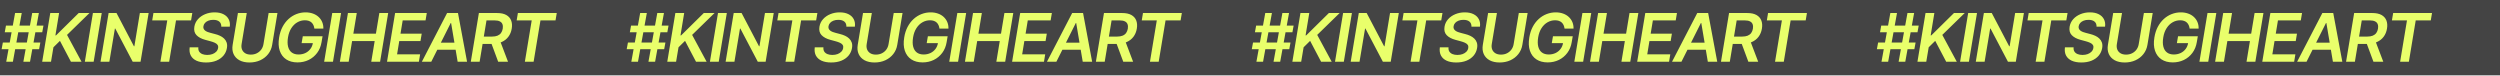
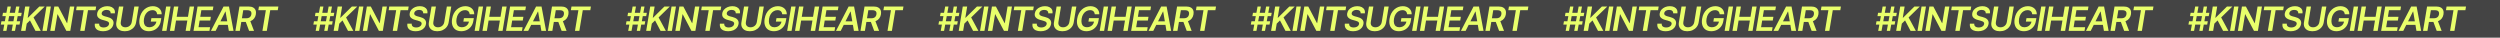
- <svg xmlns="http://www.w3.org/2000/svg" width="2389" height="72" viewBox="0 0 2389 72" fill="none">
-   <rect width="2389" height="72" fill="#444444" />
+ <svg xmlns="http://www.w3.org/2000/svg" width="4778" height="72" viewBox="0 0 4778 72" fill="none">
+   <rect width="4778" height="72" fill="#444444" />
  <path d="M22.318 59L30.773 12.454H37.136L28.682 59H22.318ZM1.545 47L2.727 40.636H38.545L37.364 47H1.545ZM5.955 59L14.409 12.454H20.773L12.318 59H5.955ZM4.545 30.818L5.705 24.454H41.523L40.364 30.818H4.545ZM40.309 59L48.037 12.454H56.468L52.946 33.841H53.514L75.196 12.454H85.491L64.059 33.341L77.923 59H67.787L57.287 39.045L51.059 45.182L48.741 59H40.309ZM97.221 12.454L89.494 59H81.062L88.789 12.454H97.221ZM142.042 12.454L134.314 59H126.814L110.155 27.296H109.792L104.496 59H96.064L103.792 12.454H111.337L127.973 44.182H128.405L133.655 12.454H142.042ZM145.442 19.523L146.624 12.454H183.76L182.578 19.523H168.192L161.646 59H153.283L159.828 19.523H145.442ZM211.473 25.477C211.533 23.371 210.889 21.758 209.541 20.636C208.208 19.515 206.291 18.954 203.791 18.954C202.033 18.954 200.48 19.22 199.132 19.75C197.798 20.265 196.723 20.985 195.905 21.909C195.086 22.818 194.579 23.856 194.382 25.023C194.215 25.977 194.298 26.811 194.632 27.523C194.965 28.235 195.473 28.841 196.155 29.341C196.852 29.841 197.639 30.258 198.518 30.591C199.412 30.924 200.321 31.204 201.245 31.432L205.427 32.523C207.094 32.932 208.685 33.485 210.2 34.182C211.715 34.864 213.026 35.742 214.132 36.818C215.253 37.879 216.071 39.159 216.586 40.659C217.102 42.159 217.185 43.917 216.836 45.932C216.382 48.659 215.283 51.061 213.541 53.136C211.814 55.197 209.541 56.811 206.723 57.977C203.92 59.129 200.655 59.705 196.927 59.705C193.321 59.705 190.276 59.144 187.791 58.023C185.306 56.886 183.488 55.242 182.336 53.091C181.2 50.939 180.836 48.326 181.245 45.25H189.541C189.374 46.871 189.639 48.22 190.336 49.295C191.048 50.371 192.071 51.174 193.405 51.705C194.738 52.235 196.283 52.5 198.041 52.5C199.874 52.5 201.533 52.227 203.018 51.682C204.503 51.121 205.715 50.349 206.655 49.364C207.609 48.364 208.192 47.197 208.405 45.864C208.617 44.667 208.442 43.667 207.882 42.864C207.321 42.061 206.45 41.394 205.268 40.864C204.102 40.318 202.708 39.833 201.086 39.409L196.041 38.045C192.389 37.045 189.617 35.545 187.723 33.545C185.844 31.546 185.177 28.879 185.723 25.546C186.177 22.788 187.321 20.386 189.155 18.341C190.988 16.28 193.283 14.682 196.041 13.546C198.798 12.394 201.814 11.818 205.086 11.818C208.389 11.818 211.185 12.394 213.473 13.546C215.776 14.697 217.458 16.303 218.518 18.364C219.594 20.409 219.95 22.78 219.586 25.477H211.473ZM256.702 12.454H265.134L260.089 42.864C259.543 46.197 258.271 49.129 256.271 51.659C254.286 54.189 251.756 56.167 248.68 57.591C245.604 59 242.18 59.705 238.407 59.705C234.604 59.705 231.407 59 228.816 57.591C226.225 56.167 224.354 54.189 223.202 51.659C222.066 49.129 221.771 46.197 222.316 42.864L227.362 12.454H235.793L230.862 42.159C230.543 44.099 230.687 45.826 231.293 47.341C231.915 48.841 232.93 50.023 234.339 50.886C235.763 51.75 237.543 52.182 239.68 52.182C241.816 52.182 243.74 51.75 245.452 50.886C247.165 50.023 248.566 48.841 249.657 47.341C250.748 45.826 251.453 44.099 251.771 42.159L256.702 12.454ZM300.421 27.318C300.254 26.091 299.951 24.992 299.512 24.023C299.072 23.038 298.482 22.204 297.739 21.523C296.997 20.826 296.095 20.296 295.035 19.932C293.974 19.568 292.739 19.386 291.33 19.386C288.83 19.386 286.459 20.015 284.216 21.273C281.974 22.53 280.057 24.379 278.466 26.818C276.875 29.242 275.792 32.197 275.216 35.682C274.641 39.197 274.671 42.174 275.307 44.614C275.944 47.053 277.11 48.909 278.807 50.182C280.519 51.439 282.671 52.068 285.262 52.068C287.641 52.068 289.8 51.614 291.739 50.705C293.678 49.795 295.285 48.508 296.557 46.841C297.845 45.159 298.663 43.189 299.012 40.932L300.875 41.227H288.216L289.353 34.636H308.239L307.285 40.227C306.633 44.227 305.216 47.682 303.035 50.591C300.868 53.485 298.163 55.72 294.921 57.295C291.694 58.856 288.156 59.636 284.307 59.636C280.035 59.636 276.436 58.674 273.512 56.75C270.603 54.811 268.542 52.061 267.33 48.5C266.118 44.924 265.921 40.682 266.739 35.773C267.345 32.015 268.421 28.659 269.966 25.704C271.527 22.75 273.436 20.242 275.694 18.182C277.966 16.106 280.489 14.53 283.262 13.454C286.035 12.364 288.944 11.818 291.989 11.818C294.55 11.818 296.883 12.197 298.989 12.954C301.095 13.697 302.898 14.758 304.398 16.136C305.913 17.515 307.072 19.151 307.875 21.046C308.678 22.939 309.057 25.03 309.012 27.318H300.421ZM325.923 12.454L318.196 59H309.764L317.492 12.454H325.923ZM324.767 59L332.494 12.454H340.926L337.653 32.159H359.221L362.494 12.454H370.949L363.221 59H354.767L358.04 39.227H336.471L333.199 59H324.767ZM369.832 59L377.559 12.454H407.832L406.65 19.523H384.809L382.718 32.159H402.991L401.809 39.227H381.536L379.445 51.932H401.468L400.286 59H369.832ZM412.124 59H403.124L427.238 12.454H437.647L446.329 59H437.329L431.079 22H430.715L412.124 59ZM415.442 40.75H439.988L438.851 47.523H414.306L415.442 40.75ZM449.899 59L457.627 12.454H475.081C478.657 12.454 481.558 13.076 483.786 14.318C486.013 15.561 487.566 17.303 488.445 19.546C489.324 21.773 489.513 24.371 489.013 27.341C488.528 30.311 487.468 32.894 485.831 35.091C484.21 37.273 482.066 38.962 479.399 40.159C476.748 41.356 473.634 41.955 470.058 41.955H457.627L458.808 34.955H470.127C472.218 34.955 473.975 34.667 475.399 34.091C476.824 33.5 477.945 32.644 478.763 31.523C479.596 30.386 480.149 28.992 480.422 27.341C480.68 25.689 480.581 24.28 480.127 23.114C479.687 21.932 478.846 21.038 477.604 20.432C476.377 19.811 474.718 19.5 472.627 19.5H464.899L458.331 59H449.899ZM477.445 37.909L485.467 59H476.058L468.24 37.909H477.445ZM493.714 19.523L494.896 12.454H532.033L530.851 19.523H516.464L509.919 59H501.555L508.101 19.523H493.714Z" fill="#E9FF6B" />
  <path d="M619.651 59L628.106 12.454H634.47L626.015 59H619.651ZM598.879 47L600.061 40.636H635.879L634.697 47H598.879ZM603.288 59L611.742 12.454H618.106L609.651 59H603.288ZM601.879 30.818L603.038 24.454H638.856L637.697 30.818H601.879ZM637.643 59L645.37 12.454H653.802L650.279 33.841H650.847L672.529 12.454H682.824L661.393 33.341L675.256 59H665.12L654.62 39.045L648.393 45.182L646.074 59H637.643ZM694.554 12.454L686.827 59H678.395L686.122 12.454H694.554ZM739.375 12.454L731.648 59H724.148L707.488 27.296H707.125L701.829 59H693.398L701.125 12.454H708.67L725.307 44.182H725.738L730.988 12.454H739.375ZM742.775 19.523L743.957 12.454H781.093L779.911 19.523H765.525L758.98 59H750.616L757.161 19.523H742.775ZM808.806 25.477C808.867 23.371 808.223 21.758 806.874 20.636C805.541 19.515 803.624 18.954 801.124 18.954C799.367 18.954 797.814 19.22 796.465 19.75C795.132 20.265 794.056 20.985 793.238 21.909C792.42 22.818 791.912 23.856 791.715 25.023C791.548 25.977 791.632 26.811 791.965 27.523C792.298 28.235 792.806 28.841 793.488 29.341C794.185 29.841 794.973 30.258 795.851 30.591C796.745 30.924 797.654 31.204 798.579 31.432L802.761 32.523C804.427 32.932 806.018 33.485 807.533 34.182C809.048 34.864 810.359 35.742 811.465 36.818C812.586 37.879 813.404 39.159 813.92 40.659C814.435 42.159 814.518 43.917 814.17 45.932C813.715 48.659 812.617 51.061 810.874 53.136C809.147 55.197 806.874 56.811 804.056 57.977C801.253 59.129 797.988 59.705 794.261 59.705C790.654 59.705 787.609 59.144 785.124 58.023C782.639 56.886 780.821 55.242 779.67 53.091C778.533 50.939 778.17 48.326 778.579 45.25H786.874C786.707 46.871 786.973 48.22 787.67 49.295C788.382 50.371 789.404 51.174 790.738 51.705C792.071 52.235 793.617 52.5 795.374 52.5C797.207 52.5 798.867 52.227 800.351 51.682C801.836 51.121 803.048 50.349 803.988 49.364C804.942 48.364 805.526 47.197 805.738 45.864C805.95 44.667 805.776 43.667 805.215 42.864C804.654 42.061 803.783 41.394 802.601 40.864C801.435 40.318 800.041 39.833 798.42 39.409L793.374 38.045C789.723 37.045 786.95 35.545 785.056 33.545C783.177 31.546 782.511 28.879 783.056 25.546C783.511 22.788 784.654 20.386 786.488 18.341C788.321 16.28 790.617 14.682 793.374 13.546C796.132 12.394 799.147 11.818 802.42 11.818C805.723 11.818 808.518 12.394 810.806 13.546C813.109 14.697 814.791 16.303 815.851 18.364C816.927 20.409 817.283 22.78 816.92 25.477H808.806ZM854.036 12.454H862.468L857.422 42.864C856.877 46.197 855.604 49.129 853.604 51.659C851.619 54.189 849.089 56.167 846.013 57.591C842.937 59 839.513 59.705 835.74 59.705C831.937 59.705 828.74 59 826.149 57.591C823.558 56.167 821.687 54.189 820.536 51.659C819.399 49.129 819.104 46.197 819.649 42.864L824.695 12.454H833.127L828.195 42.159C827.877 44.099 828.021 45.826 828.627 47.341C829.248 48.841 830.263 50.023 831.672 50.886C833.096 51.75 834.877 52.182 837.013 52.182C839.149 52.182 841.074 51.75 842.786 50.886C844.498 50.023 845.899 48.841 846.99 47.341C848.081 45.826 848.786 44.099 849.104 42.159L854.036 12.454ZM897.754 27.318C897.587 26.091 897.284 24.992 896.845 24.023C896.406 23.038 895.815 22.204 895.072 21.523C894.33 20.826 893.428 20.296 892.368 19.932C891.307 19.568 890.072 19.386 888.663 19.386C886.163 19.386 883.792 20.015 881.55 21.273C879.307 22.53 877.391 24.379 875.8 26.818C874.209 29.242 873.125 32.197 872.55 35.682C871.974 39.197 872.004 42.174 872.641 44.614C873.277 47.053 874.444 48.909 876.141 50.182C877.853 51.439 880.004 52.068 882.595 52.068C884.974 52.068 887.133 51.614 889.072 50.705C891.012 49.795 892.618 48.508 893.891 46.841C895.178 45.159 895.997 43.189 896.345 40.932L898.209 41.227H885.55L886.686 34.636H905.572L904.618 40.227C903.966 44.227 902.55 47.682 900.368 50.591C898.201 53.485 895.497 55.72 892.254 57.295C889.027 58.856 885.489 59.636 881.641 59.636C877.368 59.636 873.769 58.674 870.845 56.75C867.936 54.811 865.875 52.061 864.663 48.5C863.451 44.924 863.254 40.682 864.072 35.773C864.678 32.015 865.754 28.659 867.3 25.704C868.86 22.75 870.769 20.242 873.027 18.182C875.3 16.106 877.822 14.53 880.595 13.454C883.368 12.364 886.277 11.818 889.322 11.818C891.883 11.818 894.216 12.197 896.322 12.954C898.428 13.697 900.231 14.758 901.731 16.136C903.247 17.515 904.406 19.151 905.209 21.046C906.012 22.939 906.391 25.03 906.345 27.318H897.754ZM923.257 12.454L915.529 59H907.098L914.825 12.454H923.257ZM922.1 59L929.827 12.454H938.259L934.986 32.159H956.555L959.827 12.454H968.282L960.555 59H952.1L955.373 39.227H933.805L930.532 59H922.1ZM967.165 59L974.892 12.454H1005.17L1003.98 19.523H982.142L980.051 32.159H1000.32L999.142 39.227H978.87L976.779 51.932H998.801L997.62 59H967.165ZM1009.46 59H1000.46L1024.57 12.454H1034.98L1043.66 59H1034.66L1028.41 22H1028.05L1009.46 59ZM1012.78 40.75H1037.32L1036.18 47.523H1011.64L1012.78 40.75ZM1047.23 59L1054.96 12.454H1072.41C1075.99 12.454 1078.89 13.076 1081.12 14.318C1083.35 15.561 1084.9 17.303 1085.78 19.546C1086.66 21.773 1086.85 24.371 1086.35 27.341C1085.86 30.311 1084.8 32.894 1083.16 35.091C1081.54 37.273 1079.4 38.962 1076.73 40.159C1074.08 41.356 1070.97 41.955 1067.39 41.955H1054.96L1056.14 34.955H1067.46C1069.55 34.955 1071.31 34.667 1072.73 34.091C1074.16 33.5 1075.28 32.644 1076.1 31.523C1076.93 30.386 1077.48 28.992 1077.76 27.341C1078.01 25.689 1077.91 24.28 1077.46 23.114C1077.02 21.932 1076.18 21.038 1074.94 20.432C1073.71 19.811 1072.05 19.5 1069.96 19.5H1062.23L1055.66 59H1047.23ZM1074.78 37.909L1082.8 59H1073.39L1065.57 37.909H1074.78ZM1091.05 19.523L1092.23 12.454H1129.37L1128.18 19.523H1113.8L1107.25 59H1098.89L1105.43 19.523H1091.05Z" fill="#E9FF6B" />
  <path d="M1216.98 59L1225.44 12.454H1231.8L1223.35 59H1216.98ZM1196.21 47L1197.39 40.636H1233.21L1232.03 47H1196.21ZM1200.62 59L1209.08 12.454H1215.44L1206.98 59H1200.62ZM1199.21 30.818L1200.37 24.454H1236.19L1235.03 30.818H1199.21ZM1234.98 59L1242.7 12.454H1251.14L1247.61 33.841H1248.18L1269.86 12.454H1280.16L1258.73 33.341L1272.59 59H1262.45L1251.95 39.045L1245.73 45.182L1243.41 59H1234.98ZM1291.89 12.454L1284.16 59H1275.73L1283.46 12.454H1291.89ZM1336.71 12.454L1328.98 59H1321.48L1304.82 27.296H1304.46L1299.16 59H1290.73L1298.46 12.454H1306L1322.64 44.182H1323.07L1328.32 12.454H1336.71ZM1340.11 19.523L1341.29 12.454H1378.43L1377.24 19.523H1362.86L1356.31 59H1347.95L1354.49 19.523H1340.11ZM1406.14 25.477C1406.2 23.371 1405.56 21.758 1404.21 20.636C1402.87 19.515 1400.96 18.954 1398.46 18.954C1396.7 18.954 1395.15 19.22 1393.8 19.75C1392.47 20.265 1391.39 20.985 1390.57 21.909C1389.75 22.818 1389.25 23.856 1389.05 25.023C1388.88 25.977 1388.97 26.811 1389.3 27.523C1389.63 28.235 1390.14 28.841 1390.82 29.341C1391.52 29.841 1392.31 30.258 1393.18 30.591C1394.08 30.924 1394.99 31.204 1395.91 31.432L1400.09 32.523C1401.76 32.932 1403.35 33.485 1404.87 34.182C1406.38 34.864 1407.69 35.742 1408.8 36.818C1409.92 37.879 1410.74 39.159 1411.25 40.659C1411.77 42.159 1411.85 43.917 1411.5 45.932C1411.05 48.659 1409.95 51.061 1408.21 53.136C1406.48 55.197 1404.21 56.811 1401.39 57.977C1398.59 59.129 1395.32 59.705 1391.59 59.705C1387.99 59.705 1384.94 59.144 1382.46 58.023C1379.97 56.886 1378.15 55.242 1377 53.091C1375.87 50.939 1375.5 48.326 1375.91 45.25H1384.21C1384.04 46.871 1384.31 48.22 1385 49.295C1385.72 50.371 1386.74 51.174 1388.07 51.705C1389.4 52.235 1390.95 52.5 1392.71 52.5C1394.54 52.5 1396.2 52.227 1397.68 51.682C1399.17 51.121 1400.38 50.349 1401.32 49.364C1402.28 48.364 1402.86 47.197 1403.07 45.864C1403.28 44.667 1403.11 43.667 1402.55 42.864C1401.99 42.061 1401.12 41.394 1399.93 40.864C1398.77 40.318 1397.37 39.833 1395.75 39.409L1390.71 38.045C1387.06 37.045 1384.28 35.545 1382.39 33.545C1380.51 31.546 1379.84 28.879 1380.39 25.546C1380.84 22.788 1381.99 20.386 1383.82 18.341C1385.65 16.28 1387.95 14.682 1390.71 13.546C1393.47 12.394 1396.48 11.818 1399.75 11.818C1403.06 11.818 1405.85 12.394 1408.14 13.546C1410.44 14.697 1412.12 16.303 1413.18 18.364C1414.26 20.409 1414.62 22.78 1414.25 25.477H1406.14ZM1451.37 12.454H1459.8L1454.76 42.864C1454.21 46.197 1452.94 49.129 1450.94 51.659C1448.95 54.189 1446.42 56.167 1443.35 57.591C1440.27 59 1436.85 59.705 1433.07 59.705C1429.27 59.705 1426.07 59 1423.48 57.591C1420.89 56.167 1419.02 54.189 1417.87 51.659C1416.73 49.129 1416.44 46.197 1416.98 42.864L1422.03 12.454H1430.46L1425.53 42.159C1425.21 44.099 1425.35 45.826 1425.96 47.341C1426.58 48.841 1427.6 50.023 1429.01 50.886C1430.43 51.75 1432.21 52.182 1434.35 52.182C1436.48 52.182 1438.41 51.75 1440.12 50.886C1441.83 50.023 1443.23 48.841 1444.32 47.341C1445.41 45.826 1446.12 44.099 1446.44 42.159L1451.37 12.454ZM1495.09 27.318C1494.92 26.091 1494.62 24.992 1494.18 24.023C1493.74 23.038 1493.15 22.204 1492.41 21.523C1491.66 20.826 1490.76 20.296 1489.7 19.932C1488.64 19.568 1487.41 19.386 1486 19.386C1483.5 19.386 1481.13 20.015 1478.88 21.273C1476.64 22.53 1474.72 24.379 1473.13 26.818C1471.54 29.242 1470.46 32.197 1469.88 35.682C1469.31 39.197 1469.34 42.174 1469.97 44.614C1470.61 47.053 1471.78 48.909 1473.47 50.182C1475.19 51.439 1477.34 52.068 1479.93 52.068C1482.31 52.068 1484.47 51.614 1486.41 50.705C1488.35 49.795 1489.95 48.508 1491.22 46.841C1492.51 45.159 1493.33 43.189 1493.68 40.932L1495.54 41.227H1482.88L1484.02 34.636H1502.91L1501.95 40.227C1501.3 44.227 1499.88 47.682 1497.7 50.591C1495.53 53.485 1492.83 55.72 1489.59 57.295C1486.36 58.856 1482.82 59.636 1478.97 59.636C1474.7 59.636 1471.1 58.674 1468.18 56.75C1465.27 54.811 1463.21 52.061 1462 48.5C1460.78 44.924 1460.59 40.682 1461.41 35.773C1462.01 32.015 1463.09 28.659 1464.63 25.704C1466.19 22.75 1468.1 20.242 1470.36 18.182C1472.63 16.106 1475.16 14.53 1477.93 13.454C1480.7 12.364 1483.61 11.818 1486.66 11.818C1489.22 11.818 1491.55 12.197 1493.66 12.954C1495.76 13.697 1497.56 14.758 1499.06 16.136C1500.58 17.515 1501.74 19.151 1502.54 21.046C1503.35 22.939 1503.72 25.03 1503.68 27.318H1495.09ZM1520.59 12.454L1512.86 59H1504.43L1512.16 12.454H1520.59ZM1519.43 59L1527.16 12.454H1535.59L1532.32 32.159H1553.89L1557.16 12.454H1565.62L1557.89 59H1549.43L1552.71 39.227H1531.14L1527.87 59H1519.43ZM1564.5 59L1572.23 12.454H1602.5L1601.32 19.523H1579.48L1577.38 32.159H1597.66L1596.48 39.227H1576.2L1574.11 51.932H1596.13L1594.95 59H1564.5ZM1606.79 59H1597.79L1621.9 12.454H1632.31L1641 59H1632L1625.75 22H1625.38L1606.79 59ZM1610.11 40.75H1634.65L1633.52 47.523H1608.97L1610.11 40.75ZM1644.57 59L1652.29 12.454H1669.75C1673.32 12.454 1676.23 13.076 1678.45 14.318C1680.68 15.561 1682.23 17.303 1683.11 19.546C1683.99 21.773 1684.18 24.371 1683.68 27.341C1683.19 30.311 1682.13 32.894 1680.5 35.091C1678.88 37.273 1676.73 38.962 1674.07 40.159C1671.41 41.356 1668.3 41.955 1664.73 41.955H1652.29L1653.48 34.955H1664.79C1666.88 34.955 1668.64 34.667 1670.07 34.091C1671.49 33.5 1672.61 32.644 1673.43 31.523C1674.26 30.386 1674.82 28.992 1675.09 27.341C1675.35 25.689 1675.25 24.28 1674.79 23.114C1674.35 21.932 1673.51 21.038 1672.27 20.432C1671.04 19.811 1669.38 19.5 1667.29 19.5H1659.57L1653 59H1644.57ZM1672.11 37.909L1680.13 59H1670.73L1662.91 37.909H1672.11ZM1688.38 19.523L1689.56 12.454H1726.7L1725.52 19.523H1711.13L1704.59 59H1696.22L1702.77 19.523H1688.38Z" fill="#E9FF6B" />
  <path d="M1814.32 59L1822.77 12.454H1829.14L1820.68 59H1814.32ZM1793.55 47L1794.73 40.636H1830.55L1829.36 47H1793.55ZM1797.95 59L1806.41 12.454H1812.77L1804.32 59H1797.95ZM1796.55 30.818L1797.7 24.454H1833.52L1832.36 30.818H1796.55ZM1832.31 59L1840.04 12.454H1848.47L1844.95 33.841H1845.51L1867.2 12.454H1877.49L1856.06 33.341L1869.92 59H1859.79L1849.29 39.045L1843.06 45.182L1840.74 59H1832.31ZM1889.22 12.454L1881.49 59H1873.06L1880.79 12.454H1889.22ZM1934.04 12.454L1926.31 59H1918.81L1902.16 27.296H1901.79L1896.5 59H1888.06L1895.79 12.454H1903.34L1919.97 44.182H1920.41L1925.66 12.454H1934.04ZM1937.44 19.523L1938.62 12.454H1975.76L1974.58 19.523H1960.19L1953.65 59H1945.28L1951.83 19.523H1937.44ZM2003.47 25.477C2003.53 23.371 2002.89 21.758 2001.54 20.636C2000.21 19.515 1998.29 18.954 1995.79 18.954C1994.03 18.954 1992.48 19.22 1991.13 19.75C1989.8 20.265 1988.72 20.985 1987.9 21.909C1987.09 22.818 1986.58 23.856 1986.38 25.023C1986.22 25.977 1986.3 26.811 1986.63 27.523C1986.97 28.235 1987.47 28.841 1988.15 29.341C1988.85 29.841 1989.64 30.258 1990.52 30.591C1991.41 30.924 1992.32 31.204 1993.25 31.432L1997.43 32.523C1999.09 32.932 2000.68 33.485 2002.2 34.182C2003.72 34.864 2005.03 35.742 2006.13 36.818C2007.25 37.879 2008.07 39.159 2008.59 40.659C2009.1 42.159 2009.18 43.917 2008.84 45.932C2008.38 48.659 2007.28 51.061 2005.54 53.136C2003.81 55.197 2001.54 56.811 1998.72 57.977C1995.92 59.129 1992.65 59.705 1988.93 59.705C1985.32 59.705 1982.28 59.144 1979.79 58.023C1977.31 56.886 1975.49 55.242 1974.34 53.091C1973.2 50.939 1972.84 48.326 1973.25 45.25H1981.54C1981.37 46.871 1981.64 48.22 1982.34 49.295C1983.05 50.371 1984.07 51.174 1985.4 51.705C1986.74 52.235 1988.28 52.5 1990.04 52.5C1991.87 52.5 1993.53 52.227 1995.02 51.682C1996.5 51.121 1997.72 50.349 1998.65 49.364C1999.61 48.364 2000.19 47.197 2000.4 45.864C2000.62 44.667 2000.44 43.667 1999.88 42.864C1999.32 42.061 1998.45 41.394 1997.27 40.864C1996.1 40.318 1994.71 39.833 1993.09 39.409L1988.04 38.045C1984.39 37.045 1981.62 35.545 1979.72 33.545C1977.84 31.546 1977.18 28.879 1977.72 25.546C1978.18 22.788 1979.32 20.386 1981.15 18.341C1982.99 16.28 1985.28 14.682 1988.04 13.546C1990.8 12.394 1993.81 11.818 1997.09 11.818C2000.39 11.818 2003.18 12.394 2005.47 13.546C2007.78 14.697 2009.46 16.303 2010.52 18.364C2011.59 20.409 2011.95 22.78 2011.59 25.477H2003.47ZM2048.7 12.454H2057.13L2052.09 42.864C2051.54 46.197 2050.27 49.129 2048.27 51.659C2046.29 54.189 2043.76 56.167 2040.68 57.591C2037.6 59 2034.18 59.705 2030.41 59.705C2026.6 59.705 2023.41 59 2020.82 57.591C2018.23 56.167 2016.35 54.189 2015.2 51.659C2014.07 49.129 2013.77 46.197 2014.32 42.864L2019.36 12.454H2027.79L2022.86 42.159C2022.54 44.099 2022.69 45.826 2023.29 47.341C2023.91 48.841 2024.93 50.023 2026.34 50.886C2027.76 51.75 2029.54 52.182 2031.68 52.182C2033.82 52.182 2035.74 51.75 2037.45 50.886C2039.16 50.023 2040.57 48.841 2041.66 47.341C2042.75 45.826 2043.45 44.099 2043.77 42.159L2048.7 12.454ZM2092.42 27.318C2092.25 26.091 2091.95 24.992 2091.51 24.023C2091.07 23.038 2090.48 22.204 2089.74 21.523C2089 20.826 2088.1 20.296 2087.03 19.932C2085.97 19.568 2084.74 19.386 2083.33 19.386C2080.83 19.386 2078.46 20.015 2076.22 21.273C2073.97 22.53 2072.06 24.379 2070.47 26.818C2068.88 29.242 2067.79 32.197 2067.22 35.682C2066.64 39.197 2066.67 42.174 2067.31 44.614C2067.94 47.053 2069.11 48.909 2070.81 50.182C2072.52 51.439 2074.67 52.068 2077.26 52.068C2079.64 52.068 2081.8 51.614 2083.74 50.705C2085.68 49.795 2087.28 48.508 2088.56 46.841C2089.85 45.159 2090.66 43.189 2091.01 40.932L2092.88 41.227H2080.22L2081.35 34.636H2100.24L2099.28 40.227C2098.63 44.227 2097.22 47.682 2095.03 50.591C2092.87 53.485 2090.16 55.72 2086.92 57.295C2083.69 58.856 2080.16 59.636 2076.31 59.636C2072.03 59.636 2068.44 58.674 2065.51 56.75C2062.6 54.811 2060.54 52.061 2059.33 48.5C2058.12 44.924 2057.92 40.682 2058.74 35.773C2059.35 32.015 2060.42 28.659 2061.97 25.704C2063.53 22.75 2065.44 20.242 2067.69 18.182C2069.97 16.106 2072.49 14.53 2075.26 13.454C2078.03 12.364 2080.94 11.818 2083.99 11.818C2086.55 11.818 2088.88 12.197 2090.99 12.954C2093.1 13.697 2094.9 14.758 2096.4 16.136C2097.91 17.515 2099.07 19.151 2099.88 21.046C2100.68 22.939 2101.06 25.03 2101.01 27.318H2092.42ZM2117.92 12.454L2110.2 59H2101.76L2109.49 12.454H2117.92ZM2116.77 59L2124.49 12.454H2132.93L2129.65 32.159H2151.22L2154.49 12.454H2162.95L2155.22 59H2146.77L2150.04 39.227H2128.47L2125.2 59H2116.77ZM2161.83 59L2169.56 12.454H2199.83L2198.65 19.523H2176.81L2174.72 32.159H2194.99L2193.81 39.227H2173.54L2171.45 51.932H2193.47L2192.29 59H2161.83ZM2204.12 59H2195.12L2219.24 12.454H2229.65L2238.33 59H2229.33L2223.08 22H2222.71L2204.12 59ZM2207.44 40.75H2231.99L2230.85 47.523H2206.31L2207.44 40.75ZM2241.9 59L2249.63 12.454H2267.08C2270.66 12.454 2273.56 13.076 2275.79 14.318C2278.01 15.561 2279.57 17.303 2280.44 19.546C2281.32 21.773 2281.51 24.371 2281.01 27.341C2280.53 30.311 2279.47 32.894 2277.83 35.091C2276.21 37.273 2274.07 38.962 2271.4 40.159C2268.75 41.356 2265.63 41.955 2262.06 41.955H2249.63L2250.81 34.955H2262.13C2264.22 34.955 2265.98 34.667 2267.4 34.091C2268.82 33.5 2269.94 32.644 2270.76 31.523C2271.6 30.386 2272.15 28.992 2272.42 27.341C2272.68 25.689 2272.58 24.28 2272.13 23.114C2271.69 21.932 2270.85 21.038 2269.6 20.432C2268.38 19.811 2266.72 19.5 2264.63 19.5H2256.9L2250.33 59H2241.9ZM2269.44 37.909L2277.47 59H2268.06L2260.24 37.909H2269.44ZM2285.71 19.523L2286.9 12.454H2324.03L2322.85 19.523H2308.46L2301.92 59H2293.56L2300.1 19.523H2285.71Z" fill="#E9FF6B" />
+   <path d="M2411.32 59L2419.77 12.454H2426.14L2417.68 59H2411.32ZM2390.55 47L2391.73 40.636H2427.55L2426.36 47H2390.55ZM2394.95 59L2403.41 12.454H2409.77L2401.32 59H2394.95ZM2393.55 30.818L2394.7 24.454H2430.52L2429.36 30.818H2393.55ZM2429.31 59L2437.04 12.454H2445.47L2441.95 33.841H2442.51L2464.2 12.454H2474.49L2453.06 33.341L2466.92 59H2456.79L2446.29 39.045L2440.06 45.182L2437.74 59H2429.31ZM2486.22 12.454L2478.49 59H2470.06L2477.79 12.454H2486.22ZM2531.04 12.454L2523.31 59H2515.81L2499.16 27.296H2498.79L2493.5 59H2485.06L2492.79 12.454H2500.34L2516.97 44.182H2517.41L2522.66 12.454H2531.04ZM2534.44 19.523L2535.62 12.454H2572.76L2571.58 19.523H2557.19L2550.65 59H2542.28L2548.83 19.523H2534.44ZM2600.47 25.477C2600.53 23.371 2599.89 21.758 2598.54 20.636C2597.21 19.515 2595.29 18.954 2592.79 18.954C2591.03 18.954 2589.48 19.22 2588.13 19.75C2586.8 20.265 2585.72 20.985 2584.9 21.909C2584.09 22.818 2583.58 23.856 2583.38 25.023C2583.22 25.977 2583.3 26.811 2583.63 27.523C2583.97 28.235 2584.47 28.841 2585.15 29.341C2585.85 29.841 2586.64 30.258 2587.52 30.591C2588.41 30.924 2589.32 31.204 2590.25 31.432L2594.43 32.523C2596.09 32.932 2597.68 33.485 2599.2 34.182C2600.72 34.864 2602.03 35.742 2603.13 36.818C2604.25 37.879 2605.07 39.159 2605.59 40.659C2606.1 42.159 2606.18 43.917 2605.84 45.932C2605.38 48.659 2604.28 51.061 2602.54 53.136C2600.81 55.197 2598.54 56.811 2595.72 57.977C2592.92 59.129 2589.65 59.705 2585.93 59.705C2582.32 59.705 2579.28 59.144 2576.79 58.023C2574.31 56.886 2572.49 55.242 2571.34 53.091C2570.2 50.939 2569.84 48.326 2570.25 45.25H2578.54C2578.37 46.871 2578.64 48.22 2579.34 49.295C2580.05 50.371 2581.07 51.174 2582.4 51.705C2583.74 52.235 2585.28 52.5 2587.04 52.5C2588.87 52.5 2590.53 52.227 2592.02 51.682C2593.5 51.121 2594.72 50.349 2595.65 49.364C2596.61 48.364 2597.19 47.197 2597.4 45.864C2597.62 44.667 2597.44 43.667 2596.88 42.864C2596.32 42.061 2595.45 41.394 2594.27 40.864C2593.1 40.318 2591.71 39.833 2590.09 39.409L2585.04 38.045C2581.39 37.045 2578.62 35.545 2576.72 33.545C2574.84 31.546 2574.18 28.879 2574.72 25.546C2575.18 22.788 2576.32 20.386 2578.15 18.341C2579.99 16.28 2582.28 14.682 2585.04 13.546C2587.8 12.394 2590.81 11.818 2594.09 11.818C2597.39 11.818 2600.18 12.394 2602.47 13.546C2604.78 14.697 2606.46 16.303 2607.52 18.364C2608.59 20.409 2608.95 22.78 2608.59 25.477H2600.47ZM2645.7 12.454H2654.13L2649.09 42.864C2648.54 46.197 2647.27 49.129 2645.27 51.659C2643.29 54.189 2640.76 56.167 2637.68 57.591C2634.6 59 2631.18 59.705 2627.41 59.705C2623.6 59.705 2620.41 59 2617.82 57.591C2615.23 56.167 2613.35 54.189 2612.2 51.659C2611.07 49.129 2610.77 46.197 2611.32 42.864L2616.36 12.454H2624.79L2619.86 42.159C2619.54 44.099 2619.69 45.826 2620.29 47.341C2620.91 48.841 2621.93 50.023 2623.34 50.886C2624.76 51.75 2626.54 52.182 2628.68 52.182C2630.82 52.182 2632.74 51.75 2634.45 50.886C2636.16 50.023 2637.57 48.841 2638.66 47.341C2639.75 45.826 2640.45 44.099 2640.77 42.159L2645.7 12.454ZM2689.42 27.318C2689.25 26.091 2688.95 24.992 2688.51 24.023C2688.07 23.038 2687.48 22.204 2686.74 21.523C2686 20.826 2685.1 20.296 2684.03 19.932C2682.97 19.568 2681.74 19.386 2680.33 19.386C2677.83 19.386 2675.46 20.015 2673.22 21.273C2670.97 22.53 2669.06 24.379 2667.47 26.818C2665.88 29.242 2664.79 32.197 2664.22 35.682C2663.64 39.197 2663.67 42.174 2664.31 44.614C2664.94 47.053 2666.11 48.909 2667.81 50.182C2669.52 51.439 2671.67 52.068 2674.26 52.068C2676.64 52.068 2678.8 51.614 2680.74 50.705C2682.68 49.795 2684.28 48.508 2685.56 46.841C2686.85 45.159 2687.66 43.189 2688.01 40.932L2689.88 41.227H2677.22L2678.35 34.636H2697.24L2696.28 40.227C2695.63 44.227 2694.22 47.682 2692.03 50.591C2689.87 53.485 2687.16 55.72 2683.92 57.295C2680.69 58.856 2677.16 59.636 2673.31 59.636C2669.03 59.636 2665.44 58.674 2662.51 56.75C2659.6 54.811 2657.54 52.061 2656.33 48.5C2655.12 44.924 2654.92 40.682 2655.74 35.773C2656.35 32.015 2657.42 28.659 2658.97 25.704C2660.53 22.75 2662.44 20.242 2664.69 18.182C2666.97 16.106 2669.49 14.53 2672.26 13.454C2675.03 12.364 2677.94 11.818 2680.99 11.818C2683.55 11.818 2685.88 12.197 2687.99 12.954C2690.1 13.697 2691.9 14.758 2693.4 16.136C2694.91 17.515 2696.07 19.151 2696.88 21.046C2697.68 22.939 2698.06 25.03 2698.01 27.318H2689.42ZM2714.92 12.454L2707.2 59H2698.76L2706.49 12.454H2714.92ZM2713.77 59L2721.49 12.454H2729.93L2726.65 32.159H2748.22L2751.49 12.454H2759.95L2752.22 59H2743.77L2747.04 39.227H2725.47L2722.2 59H2713.77ZM2758.83 59L2766.56 12.454H2796.83L2795.65 19.523H2773.81L2771.72 32.159H2791.99L2790.81 39.227H2770.54L2768.45 51.932H2790.47L2789.29 59H2758.83ZM2801.12 59H2792.12L2816.24 12.454H2826.65L2835.33 59H2826.33L2820.08 22H2819.71L2801.12 59ZM2804.44 40.75H2828.99L2827.85 47.523H2803.31L2804.44 40.75ZM2838.9 59L2846.63 12.454H2864.08C2867.66 12.454 2870.56 13.076 2872.79 14.318C2875.01 15.561 2876.57 17.303 2877.44 19.546C2878.32 21.773 2878.51 24.371 2878.01 27.341C2877.53 30.311 2876.47 32.894 2874.83 35.091C2873.21 37.273 2871.07 38.962 2868.4 40.159C2865.75 41.356 2862.63 41.955 2859.06 41.955H2846.63L2847.81 34.955H2859.13C2861.22 34.955 2862.98 34.667 2864.4 34.091C2865.82 33.5 2866.94 32.644 2867.76 31.523C2868.6 30.386 2869.15 28.992 2869.42 27.341C2869.68 25.689 2869.58 24.28 2869.13 23.114C2868.69 21.932 2867.85 21.038 2866.6 20.432C2865.38 19.811 2863.72 19.5 2861.63 19.5H2853.9L2847.33 59H2838.9ZM2866.44 37.909L2874.47 59H2865.06L2857.24 37.909H2866.44ZM2882.71 19.523L2883.9 12.454H2921.03L2919.85 19.523H2905.46L2898.92 59H2890.56L2897.1 19.523H2882.71Z" fill="#E9FF6B" />
+   <path d="M3008.65 59L3017.11 12.454H3023.47L3015.02 59H3008.65ZM2987.88 47L2989.06 40.636H3024.88L3023.7 47H2987.88ZM2992.29 59L3000.74 12.454H3007.11L2998.65 59H2992.29ZM2990.88 30.818L2992.04 24.454H3027.86L3026.7 30.818H2990.88ZM3026.64 59L3034.37 12.454H3042.8L3039.28 33.841H3039.85L3061.53 12.454H3071.82L3050.39 33.341L3064.26 59H3054.12L3043.62 39.045L3037.39 45.182L3035.07 59H3026.64ZM3083.55 12.454L3075.83 59H3067.4L3075.12 12.454H3083.55ZM3128.37 12.454L3120.65 59H3113.15L3096.49 27.296H3096.12L3090.83 59H3082.4L3090.12 12.454H3097.67L3114.31 44.182H3114.74L3119.99 12.454H3128.37ZM3131.78 19.523L3132.96 12.454H3170.09L3168.91 19.523H3154.53L3147.98 59H3139.62L3146.16 19.523H3131.78ZM3197.81 25.477C3197.87 23.371 3197.22 21.758 3195.87 20.636C3194.54 19.515 3192.62 18.954 3190.12 18.954C3188.37 18.954 3186.81 19.22 3185.47 19.75C3184.13 20.265 3183.06 20.985 3182.24 21.909C3181.42 22.818 3180.91 23.856 3180.72 25.023C3180.55 25.977 3180.63 26.811 3180.97 27.523C3181.3 28.235 3181.81 28.841 3182.49 29.341C3183.18 29.841 3183.97 30.258 3184.85 30.591C3185.75 30.924 3186.65 31.204 3187.58 31.432L3191.76 32.523C3193.43 32.932 3195.02 33.485 3196.53 34.182C3198.05 34.864 3199.36 35.742 3200.47 36.818C3201.59 37.879 3202.4 39.159 3202.92 40.659C3203.43 42.159 3203.52 43.917 3203.17 45.932C3202.72 48.659 3201.62 51.061 3199.87 53.136C3198.15 55.197 3195.87 56.811 3193.06 57.977C3190.25 59.129 3186.99 59.705 3183.26 59.705C3179.65 59.705 3176.61 59.144 3174.12 58.023C3171.64 56.886 3169.82 55.242 3168.67 53.091C3167.53 50.939 3167.17 48.326 3167.58 45.25H3175.87C3175.71 46.871 3175.97 48.22 3176.67 49.295C3177.38 50.371 3178.4 51.174 3179.74 51.705C3181.07 52.235 3182.62 52.5 3184.37 52.5C3186.21 52.5 3187.87 52.227 3189.35 51.682C3190.84 51.121 3192.05 50.349 3192.99 49.364C3193.94 48.364 3194.53 47.197 3194.74 45.864C3194.95 44.667 3194.78 43.667 3194.22 42.864C3193.65 42.061 3192.78 41.394 3191.6 40.864C3190.43 40.318 3189.04 39.833 3187.42 39.409L3182.37 38.045C3178.72 37.045 3175.95 35.545 3174.06 33.545C3172.18 31.546 3171.51 28.879 3172.06 25.546C3172.51 22.788 3173.65 20.386 3175.49 18.341C3177.32 16.28 3179.62 14.682 3182.37 13.546C3185.13 12.394 3188.15 11.818 3191.42 11.818C3194.72 11.818 3197.52 12.394 3199.81 13.546C3202.11 14.697 3203.79 16.303 3204.85 18.364C3205.93 20.409 3206.28 22.78 3205.92 25.477H3197.81ZM3243.04 12.454H3251.47L3246.42 42.864C3245.88 46.197 3244.6 49.129 3242.6 51.659C3240.62 54.189 3238.09 56.167 3235.01 57.591C3231.94 59 3228.51 59.705 3224.74 59.705C3220.94 59.705 3217.74 59 3215.15 57.591C3212.56 56.167 3210.69 54.189 3209.54 51.659C3208.4 49.129 3208.1 46.197 3208.65 42.864L3213.69 12.454H3222.13L3217.19 42.159C3216.88 44.099 3217.02 45.826 3217.63 47.341C3218.25 48.841 3219.26 50.023 3220.67 50.886C3222.1 51.75 3223.88 52.182 3226.01 52.182C3228.15 52.182 3230.07 51.75 3231.79 50.886C3233.5 50.023 3234.9 48.841 3235.99 47.341C3237.08 45.826 3237.79 44.099 3238.1 42.159L3243.04 12.454ZM3286.75 27.318C3286.59 26.091 3286.28 24.992 3285.85 24.023C3285.41 23.038 3284.81 22.204 3284.07 21.523C3283.33 20.826 3282.43 20.296 3281.37 19.932C3280.31 19.568 3279.07 19.386 3277.66 19.386C3275.16 19.386 3272.79 20.015 3270.55 21.273C3268.31 22.53 3266.39 24.379 3264.8 26.818C3263.21 29.242 3262.13 32.197 3261.55 35.682C3260.97 39.197 3261 42.174 3261.64 44.614C3262.28 47.053 3263.44 48.909 3265.14 50.182C3266.85 51.439 3269 52.068 3271.6 52.068C3273.97 52.068 3276.13 51.614 3278.07 50.705C3280.01 49.795 3281.62 48.508 3282.89 46.841C3284.18 45.159 3285 43.189 3285.35 40.932L3287.21 41.227H3274.55L3275.69 34.636H3294.57L3293.62 40.227C3292.97 44.227 3291.55 47.682 3289.37 50.591C3287.2 53.485 3284.5 55.72 3281.25 57.295C3278.03 58.856 3274.49 59.636 3270.64 59.636C3266.37 59.636 3262.77 58.674 3259.85 56.75C3256.94 54.811 3254.88 52.061 3253.66 48.5C3252.45 44.924 3252.25 40.682 3253.07 35.773C3253.68 32.015 3254.75 28.659 3256.3 25.704C3257.86 22.75 3259.77 20.242 3262.03 18.182C3264.3 16.106 3266.82 14.53 3269.6 13.454C3272.37 12.364 3275.28 11.818 3278.32 11.818C3280.88 11.818 3283.22 12.197 3285.32 12.954C3287.43 13.697 3289.23 14.758 3290.73 16.136C3292.25 17.515 3293.41 19.151 3294.21 21.046C3295.01 22.939 3295.39 25.03 3295.35 27.318H3286.75ZM3312.26 12.454L3304.53 59H3296.1L3303.82 12.454H3312.26ZM3311.1 59L3318.83 12.454H3327.26L3323.99 32.159H3345.55L3348.83 12.454H3357.28L3349.55 59H3341.1L3344.37 39.227H3322.8L3319.53 59H3311.1ZM3356.17 59L3363.89 12.454H3394.17L3392.98 19.523H3371.14L3369.05 32.159H3389.32L3388.14 39.227H3367.87L3365.78 51.932H3387.8L3386.62 59H3356.17ZM3398.46 59H3389.46L3413.57 12.454H3423.98L3432.66 59H3423.66L3417.41 22H3417.05L3398.46 59ZM3401.78 40.75H3426.32L3425.18 47.523H3400.64L3401.78 40.75ZM3436.23 59L3443.96 12.454H3461.41C3464.99 12.454 3467.89 13.076 3470.12 14.318C3472.35 15.561 3473.9 17.303 3474.78 19.546C3475.66 21.773 3475.85 24.371 3475.35 27.341C3474.86 30.311 3473.8 32.894 3472.16 35.091C3470.54 37.273 3468.4 38.962 3465.73 40.159C3463.08 41.356 3459.97 41.955 3456.39 41.955H3443.96L3445.14 34.955H3456.46C3458.55 34.955 3460.31 34.667 3461.73 34.091C3463.16 33.5 3464.28 32.644 3465.1 31.523C3465.93 30.386 3466.48 28.992 3466.76 27.341C3467.01 25.689 3466.91 24.28 3466.46 23.114C3466.02 21.932 3465.18 21.038 3463.94 20.432C3462.71 19.811 3461.05 19.5 3458.96 19.5H3451.23L3444.66 59H3436.23ZM3463.78 37.909L3471.8 59H3462.39L3454.57 37.909H3463.78ZM3480.05 19.523L3481.23 12.454H3518.37L3517.18 19.523H3502.8L3496.25 59H3487.89L3494.43 19.523H3480.05Z" fill="#E9FF6B" />
+   <path d="M3605.98 59L3614.44 12.454H3620.8L3612.35 59H3605.98ZM3585.21 47L3586.39 40.636H3622.21L3621.03 47H3585.21ZM3589.62 59L3598.08 12.454H3604.44L3595.98 59H3589.62ZM3588.21 30.818L3589.37 24.454H3625.19L3624.03 30.818H3588.21ZM3623.98 59L3631.7 12.454H3640.14L3636.61 33.841H3637.18L3658.86 12.454H3669.16L3647.73 33.341L3661.59 59H3651.45L3640.95 39.045L3634.73 45.182L3632.41 59H3623.98ZM3680.89 12.454L3673.16 59H3664.73L3672.46 12.454H3680.89ZM3725.71 12.454L3717.98 59H3710.48L3693.82 27.296H3693.46L3688.16 59H3679.73L3687.46 12.454H3695L3711.64 44.182H3712.07L3717.32 12.454H3725.71ZM3729.11 19.523L3730.29 12.454H3767.43L3766.24 19.523H3751.86L3745.31 59H3736.95L3743.49 19.523H3729.11ZM3795.14 25.477C3795.2 23.371 3794.56 21.758 3793.21 20.636C3791.87 19.515 3789.96 18.954 3787.46 18.954C3785.7 18.954 3784.15 19.22 3782.8 19.75C3781.47 20.265 3780.39 20.985 3779.57 21.909C3778.75 22.818 3778.25 23.856 3778.05 25.023C3777.88 25.977 3777.97 26.811 3778.3 27.523C3778.63 28.235 3779.14 28.841 3779.82 29.341C3780.52 29.841 3781.31 30.258 3782.18 30.591C3783.08 30.924 3783.99 31.204 3784.91 31.432L3789.09 32.523C3790.76 32.932 3792.35 33.485 3793.87 34.182C3795.38 34.864 3796.69 35.742 3797.8 36.818C3798.92 37.879 3799.74 39.159 3800.25 40.659C3800.77 42.159 3800.85 43.917 3800.5 45.932C3800.05 48.659 3798.95 51.061 3797.21 53.136C3795.48 55.197 3793.21 56.811 3790.39 57.977C3787.59 59.129 3784.32 59.705 3780.59 59.705C3776.99 59.705 3773.94 59.144 3771.46 58.023C3768.97 56.886 3767.15 55.242 3766 53.091C3764.87 50.939 3764.5 48.326 3764.91 45.25H3773.21C3773.04 46.871 3773.31 48.22 3774 49.295C3774.72 50.371 3775.74 51.174 3777.07 51.705C3778.4 52.235 3779.95 52.5 3781.71 52.5C3783.54 52.5 3785.2 52.227 3786.68 51.682C3788.17 51.121 3789.38 50.349 3790.32 49.364C3791.28 48.364 3791.86 47.197 3792.07 45.864C3792.28 44.667 3792.11 43.667 3791.55 42.864C3790.99 42.061 3790.12 41.394 3788.93 40.864C3787.77 40.318 3786.37 39.833 3784.75 39.409L3779.71 38.045C3776.06 37.045 3773.28 35.545 3771.39 33.545C3769.51 31.546 3768.84 28.879 3769.39 25.546C3769.84 22.788 3770.99 20.386 3772.82 18.341C3774.65 16.28 3776.95 14.682 3779.71 13.546C3782.47 12.394 3785.48 11.818 3788.75 11.818C3792.06 11.818 3794.85 12.394 3797.14 13.546C3799.44 14.697 3801.12 16.303 3802.18 18.364C3803.26 20.409 3803.62 22.78 3803.25 25.477H3795.14ZM3840.37 12.454H3848.8L3843.76 42.864C3843.21 46.197 3841.94 49.129 3839.94 51.659C3837.95 54.189 3835.42 56.167 3832.35 57.591C3829.27 59 3825.85 59.705 3822.07 59.705C3818.27 59.705 3815.07 59 3812.48 57.591C3809.89 56.167 3808.02 54.189 3806.87 51.659C3805.73 49.129 3805.44 46.197 3805.98 42.864L3811.03 12.454H3819.46L3814.53 42.159C3814.21 44.099 3814.35 45.826 3814.96 47.341C3815.58 48.841 3816.6 50.023 3818.01 50.886C3819.43 51.75 3821.21 52.182 3823.35 52.182C3825.48 52.182 3827.41 51.75 3829.12 50.886C3830.83 50.023 3832.23 48.841 3833.32 47.341C3834.41 45.826 3835.12 44.099 3835.44 42.159L3840.37 12.454ZM3884.09 27.318C3883.92 26.091 3883.62 24.992 3883.18 24.023C3882.74 23.038 3882.15 22.204 3881.41 21.523C3880.66 20.826 3879.76 20.296 3878.7 19.932C3877.64 19.568 3876.41 19.386 3875 19.386C3872.5 19.386 3870.13 20.015 3867.88 21.273C3865.64 22.53 3863.72 24.379 3862.13 26.818C3860.54 29.242 3859.46 32.197 3858.88 35.682C3858.31 39.197 3858.34 42.174 3858.97 44.614C3859.61 47.053 3860.78 48.909 3862.47 50.182C3864.19 51.439 3866.34 52.068 3868.93 52.068C3871.31 52.068 3873.47 51.614 3875.41 50.705C3877.35 49.795 3878.95 48.508 3880.22 46.841C3881.51 45.159 3882.33 43.189 3882.68 40.932L3884.54 41.227H3871.88L3873.02 34.636H3891.91L3890.95 40.227C3890.3 44.227 3888.88 47.682 3886.7 50.591C3884.53 53.485 3881.83 55.72 3878.59 57.295C3875.36 58.856 3871.82 59.636 3867.97 59.636C3863.7 59.636 3860.1 58.674 3857.18 56.75C3854.27 54.811 3852.21 52.061 3851 48.5C3849.78 44.924 3849.59 40.682 3850.41 35.773C3851.01 32.015 3852.09 28.659 3853.63 25.704C3855.19 22.75 3857.1 20.242 3859.36 18.182C3861.63 16.106 3864.16 14.53 3866.93 13.454C3869.7 12.364 3872.61 11.818 3875.66 11.818C3878.22 11.818 3880.55 12.197 3882.66 12.954C3884.76 13.697 3886.56 14.758 3888.06 16.136C3889.58 17.515 3890.74 19.151 3891.54 21.046C3892.35 22.939 3892.72 25.03 3892.68 27.318H3884.09ZM3909.59 12.454L3901.86 59H3893.43L3901.16 12.454H3909.59ZM3908.43 59L3916.16 12.454H3924.59L3921.32 32.159H3942.89L3946.16 12.454H3954.62L3946.89 59H3938.43L3941.71 39.227H3920.14L3916.87 59H3908.43ZM3953.5 59L3961.23 12.454H3991.5L3990.32 19.523H3968.48L3966.38 32.159H3986.66L3985.48 39.227H3965.2L3963.11 51.932H3985.13L3983.95 59H3953.5ZM3995.79 59H3986.79L4010.9 12.454H4021.31L4030 59H4021L4014.75 22H4014.38L3995.79 59ZM3999.11 40.75H4023.65L4022.52 47.523H3997.97L3999.11 40.75ZM4033.57 59L4041.29 12.454H4058.75C4062.32 12.454 4065.23 13.076 4067.45 14.318C4069.68 15.561 4071.23 17.303 4072.11 19.546C4072.99 21.773 4073.18 24.371 4072.68 27.341C4072.19 30.311 4071.13 32.894 4069.5 35.091C4067.88 37.273 4065.73 38.962 4063.07 40.159C4060.41 41.356 4057.3 41.955 4053.73 41.955H4041.29L4042.48 34.955H4053.79C4055.88 34.955 4057.64 34.667 4059.07 34.091C4060.49 33.5 4061.61 32.644 4062.43 31.523C4063.26 30.386 4063.82 28.992 4064.09 27.341C4064.35 25.689 4064.25 24.28 4063.79 23.114C4063.35 21.932 4062.51 21.038 4061.27 20.432C4060.04 19.811 4058.38 19.5 4056.29 19.5H4048.57L4042 59H4033.57ZM4061.11 37.909L4069.13 59H4059.73L4051.91 37.909H4061.11ZM4077.38 19.523L4078.56 12.454H4115.7L4114.52 19.523H4100.13L4093.59 59H4085.22L4091.77 19.523H4077.38Z" fill="#E9FF6B" />
+   <path d="M4203.32 59L4211.77 12.454H4218.14L4209.68 59H4203.32ZM4182.55 47L4183.73 40.636H4219.55L4218.36 47H4182.55ZM4186.95 59L4195.41 12.454H4201.77L4193.32 59H4186.95ZM4185.55 30.818L4186.7 24.454H4222.52L4221.36 30.818H4185.55ZM4221.31 59L4229.04 12.454H4237.47L4233.95 33.841H4234.51L4256.2 12.454H4266.49L4245.06 33.341L4258.92 59H4248.79L4238.29 39.045L4232.06 45.182L4229.74 59H4221.31ZM4278.22 12.454L4270.49 59H4262.06L4269.79 12.454H4278.22ZM4323.04 12.454L4315.31 59H4307.81L4291.16 27.296H4290.79L4285.5 59H4277.06L4284.79 12.454H4292.34L4308.97 44.182H4309.41L4314.66 12.454H4323.04ZM4326.44 19.523L4327.62 12.454H4364.76L4363.58 19.523H4349.19L4342.65 59H4334.28L4340.83 19.523H4326.44ZM4392.47 25.477C4392.53 23.371 4391.89 21.758 4390.54 20.636C4389.21 19.515 4387.29 18.954 4384.79 18.954C4383.03 18.954 4381.48 19.22 4380.13 19.75C4378.8 20.265 4377.72 20.985 4376.9 21.909C4376.09 22.818 4375.58 23.856 4375.38 25.023C4375.22 25.977 4375.3 26.811 4375.63 27.523C4375.97 28.235 4376.47 28.841 4377.15 29.341C4377.85 29.841 4378.64 30.258 4379.52 30.591C4380.41 30.924 4381.32 31.204 4382.25 31.432L4386.43 32.523C4388.09 32.932 4389.68 33.485 4391.2 34.182C4392.72 34.864 4394.03 35.742 4395.13 36.818C4396.25 37.879 4397.07 39.159 4397.59 40.659C4398.1 42.159 4398.18 43.917 4397.84 45.932C4397.38 48.659 4396.28 51.061 4394.54 53.136C4392.81 55.197 4390.54 56.811 4387.72 57.977C4384.92 59.129 4381.65 59.705 4377.93 59.705C4374.32 59.705 4371.28 59.144 4368.79 58.023C4366.31 56.886 4364.49 55.242 4363.34 53.091C4362.2 50.939 4361.84 48.326 4362.25 45.25H4370.54C4370.37 46.871 4370.64 48.22 4371.34 49.295C4372.05 50.371 4373.07 51.174 4374.4 51.705C4375.74 52.235 4377.28 52.5 4379.04 52.5C4380.87 52.5 4382.53 52.227 4384.02 51.682C4385.5 51.121 4386.72 50.349 4387.65 49.364C4388.61 48.364 4389.19 47.197 4389.4 45.864C4389.62 44.667 4389.44 43.667 4388.88 42.864C4388.32 42.061 4387.45 41.394 4386.27 40.864C4385.1 40.318 4383.71 39.833 4382.09 39.409L4377.04 38.045C4373.39 37.045 4370.62 35.545 4368.72 33.545C4366.84 31.546 4366.18 28.879 4366.72 25.546C4367.18 22.788 4368.32 20.386 4370.15 18.341C4371.99 16.28 4374.28 14.682 4377.04 13.546C4379.8 12.394 4382.81 11.818 4386.09 11.818C4389.39 11.818 4392.18 12.394 4394.47 13.546C4396.78 14.697 4398.46 16.303 4399.52 18.364C4400.59 20.409 4400.95 22.78 4400.59 25.477H4392.47ZM4437.7 12.454H4446.13L4441.09 42.864C4440.54 46.197 4439.27 49.129 4437.27 51.659C4435.29 54.189 4432.76 56.167 4429.68 57.591C4426.6 59 4423.18 59.705 4419.41 59.705C4415.6 59.705 4412.41 59 4409.82 57.591C4407.23 56.167 4405.35 54.189 4404.2 51.659C4403.07 49.129 4402.77 46.197 4403.32 42.864L4408.36 12.454H4416.79L4411.86 42.159C4411.54 44.099 4411.69 45.826 4412.29 47.341C4412.91 48.841 4413.93 50.023 4415.34 50.886C4416.76 51.75 4418.54 52.182 4420.68 52.182C4422.82 52.182 4424.74 51.75 4426.45 50.886C4428.16 50.023 4429.57 48.841 4430.66 47.341C4431.75 45.826 4432.45 44.099 4432.77 42.159L4437.7 12.454ZM4481.42 27.318C4481.25 26.091 4480.95 24.992 4480.51 24.023C4480.07 23.038 4479.48 22.204 4478.74 21.523C4478 20.826 4477.1 20.296 4476.03 19.932C4474.97 19.568 4473.74 19.386 4472.33 19.386C4469.83 19.386 4467.46 20.015 4465.22 21.273C4462.97 22.53 4461.06 24.379 4459.47 26.818C4457.88 29.242 4456.79 32.197 4456.22 35.682C4455.64 39.197 4455.67 42.174 4456.31 44.614C4456.94 47.053 4458.11 48.909 4459.81 50.182C4461.52 51.439 4463.67 52.068 4466.26 52.068C4468.64 52.068 4470.8 51.614 4472.74 50.705C4474.68 49.795 4476.28 48.508 4477.56 46.841C4478.85 45.159 4479.66 43.189 4480.01 40.932L4481.88 41.227H4469.22L4470.35 34.636H4489.24L4488.28 40.227C4487.63 44.227 4486.22 47.682 4484.03 50.591C4481.87 53.485 4479.16 55.72 4475.92 57.295C4472.69 58.856 4469.16 59.636 4465.31 59.636C4461.03 59.636 4457.44 58.674 4454.51 56.75C4451.6 54.811 4449.54 52.061 4448.33 48.5C4447.12 44.924 4446.92 40.682 4447.74 35.773C4448.35 32.015 4449.42 28.659 4450.97 25.704C4452.53 22.75 4454.44 20.242 4456.69 18.182C4458.97 16.106 4461.49 14.53 4464.26 13.454C4467.03 12.364 4469.94 11.818 4472.99 11.818C4475.55 11.818 4477.88 12.197 4479.99 12.954C4482.1 13.697 4483.9 14.758 4485.4 16.136C4486.91 17.515 4488.07 19.151 4488.88 21.046C4489.68 22.939 4490.06 25.03 4490.01 27.318H4481.42ZM4506.92 12.454L4499.2 59H4490.76L4498.49 12.454H4506.92ZM4505.77 59L4513.49 12.454H4521.93L4518.65 32.159H4540.22L4543.49 12.454H4551.95L4544.22 59H4535.77L4539.04 39.227H4517.47L4514.2 59H4505.77ZM4550.83 59L4558.56 12.454H4588.83L4587.65 19.523H4565.81L4563.72 32.159H4583.99L4582.81 39.227H4562.54L4560.45 51.932H4582.47L4581.29 59H4550.83ZM4593.12 59H4584.12L4608.24 12.454H4618.65L4627.33 59H4618.33L4612.08 22H4611.71L4593.12 59ZM4596.44 40.75H4620.99L4619.85 47.523H4595.31L4596.44 40.75ZM4630.9 59L4638.63 12.454H4656.08C4659.66 12.454 4662.56 13.076 4664.79 14.318C4667.01 15.561 4668.57 17.303 4669.44 19.546C4670.32 21.773 4670.51 24.371 4670.01 27.341C4669.53 30.311 4668.47 32.894 4666.83 35.091C4665.21 37.273 4663.07 38.962 4660.4 40.159C4657.75 41.356 4654.63 41.955 4651.06 41.955H4638.63L4639.81 34.955H4651.13C4653.22 34.955 4654.98 34.667 4656.4 34.091C4657.82 33.5 4658.94 32.644 4659.76 31.523C4660.6 30.386 4661.15 28.992 4661.42 27.341C4661.68 25.689 4661.58 24.28 4661.13 23.114C4660.69 21.932 4659.85 21.038 4658.6 20.432C4657.38 19.811 4655.72 19.5 4653.63 19.5H4645.9L4639.33 59H4630.9ZM4658.44 37.909L4666.47 59H4657.06L4649.24 37.909H4658.44ZM4674.71 19.523L4675.9 12.454H4713.03L4711.85 19.523H4697.46L4690.92 59H4682.56L4689.1 19.523H4674.71Z" fill="#E9FF6B" />
</svg>
